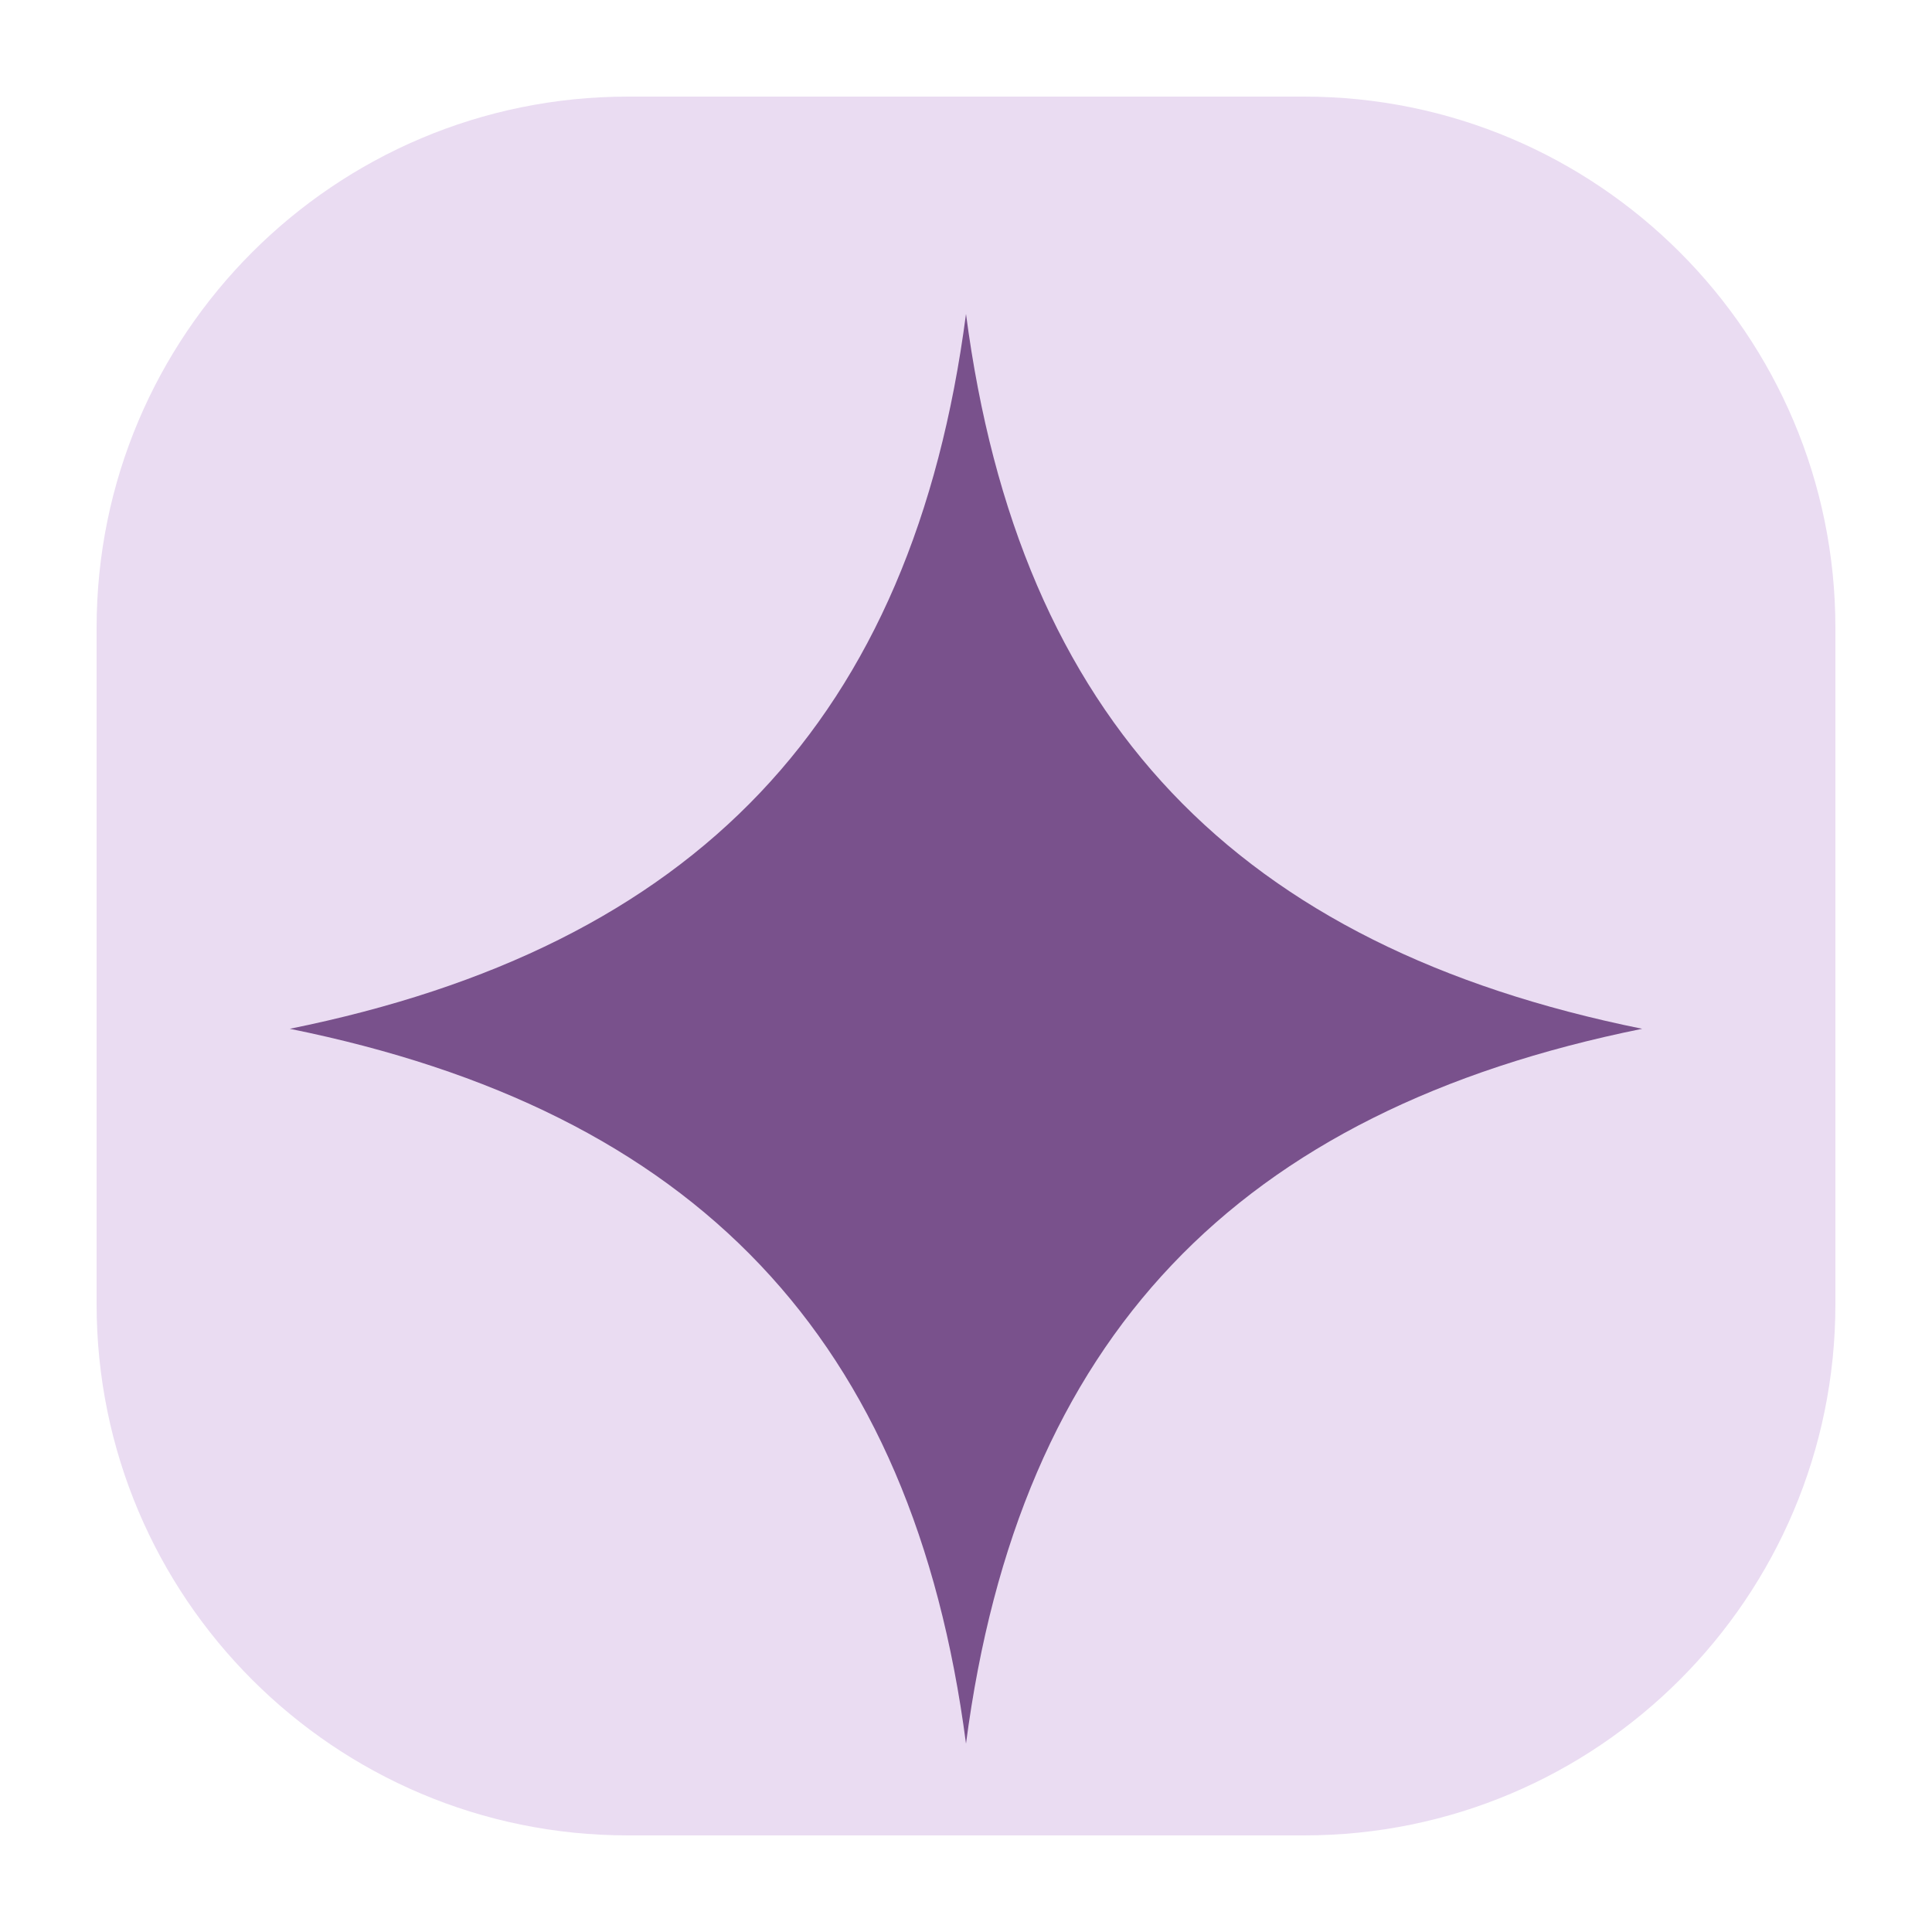
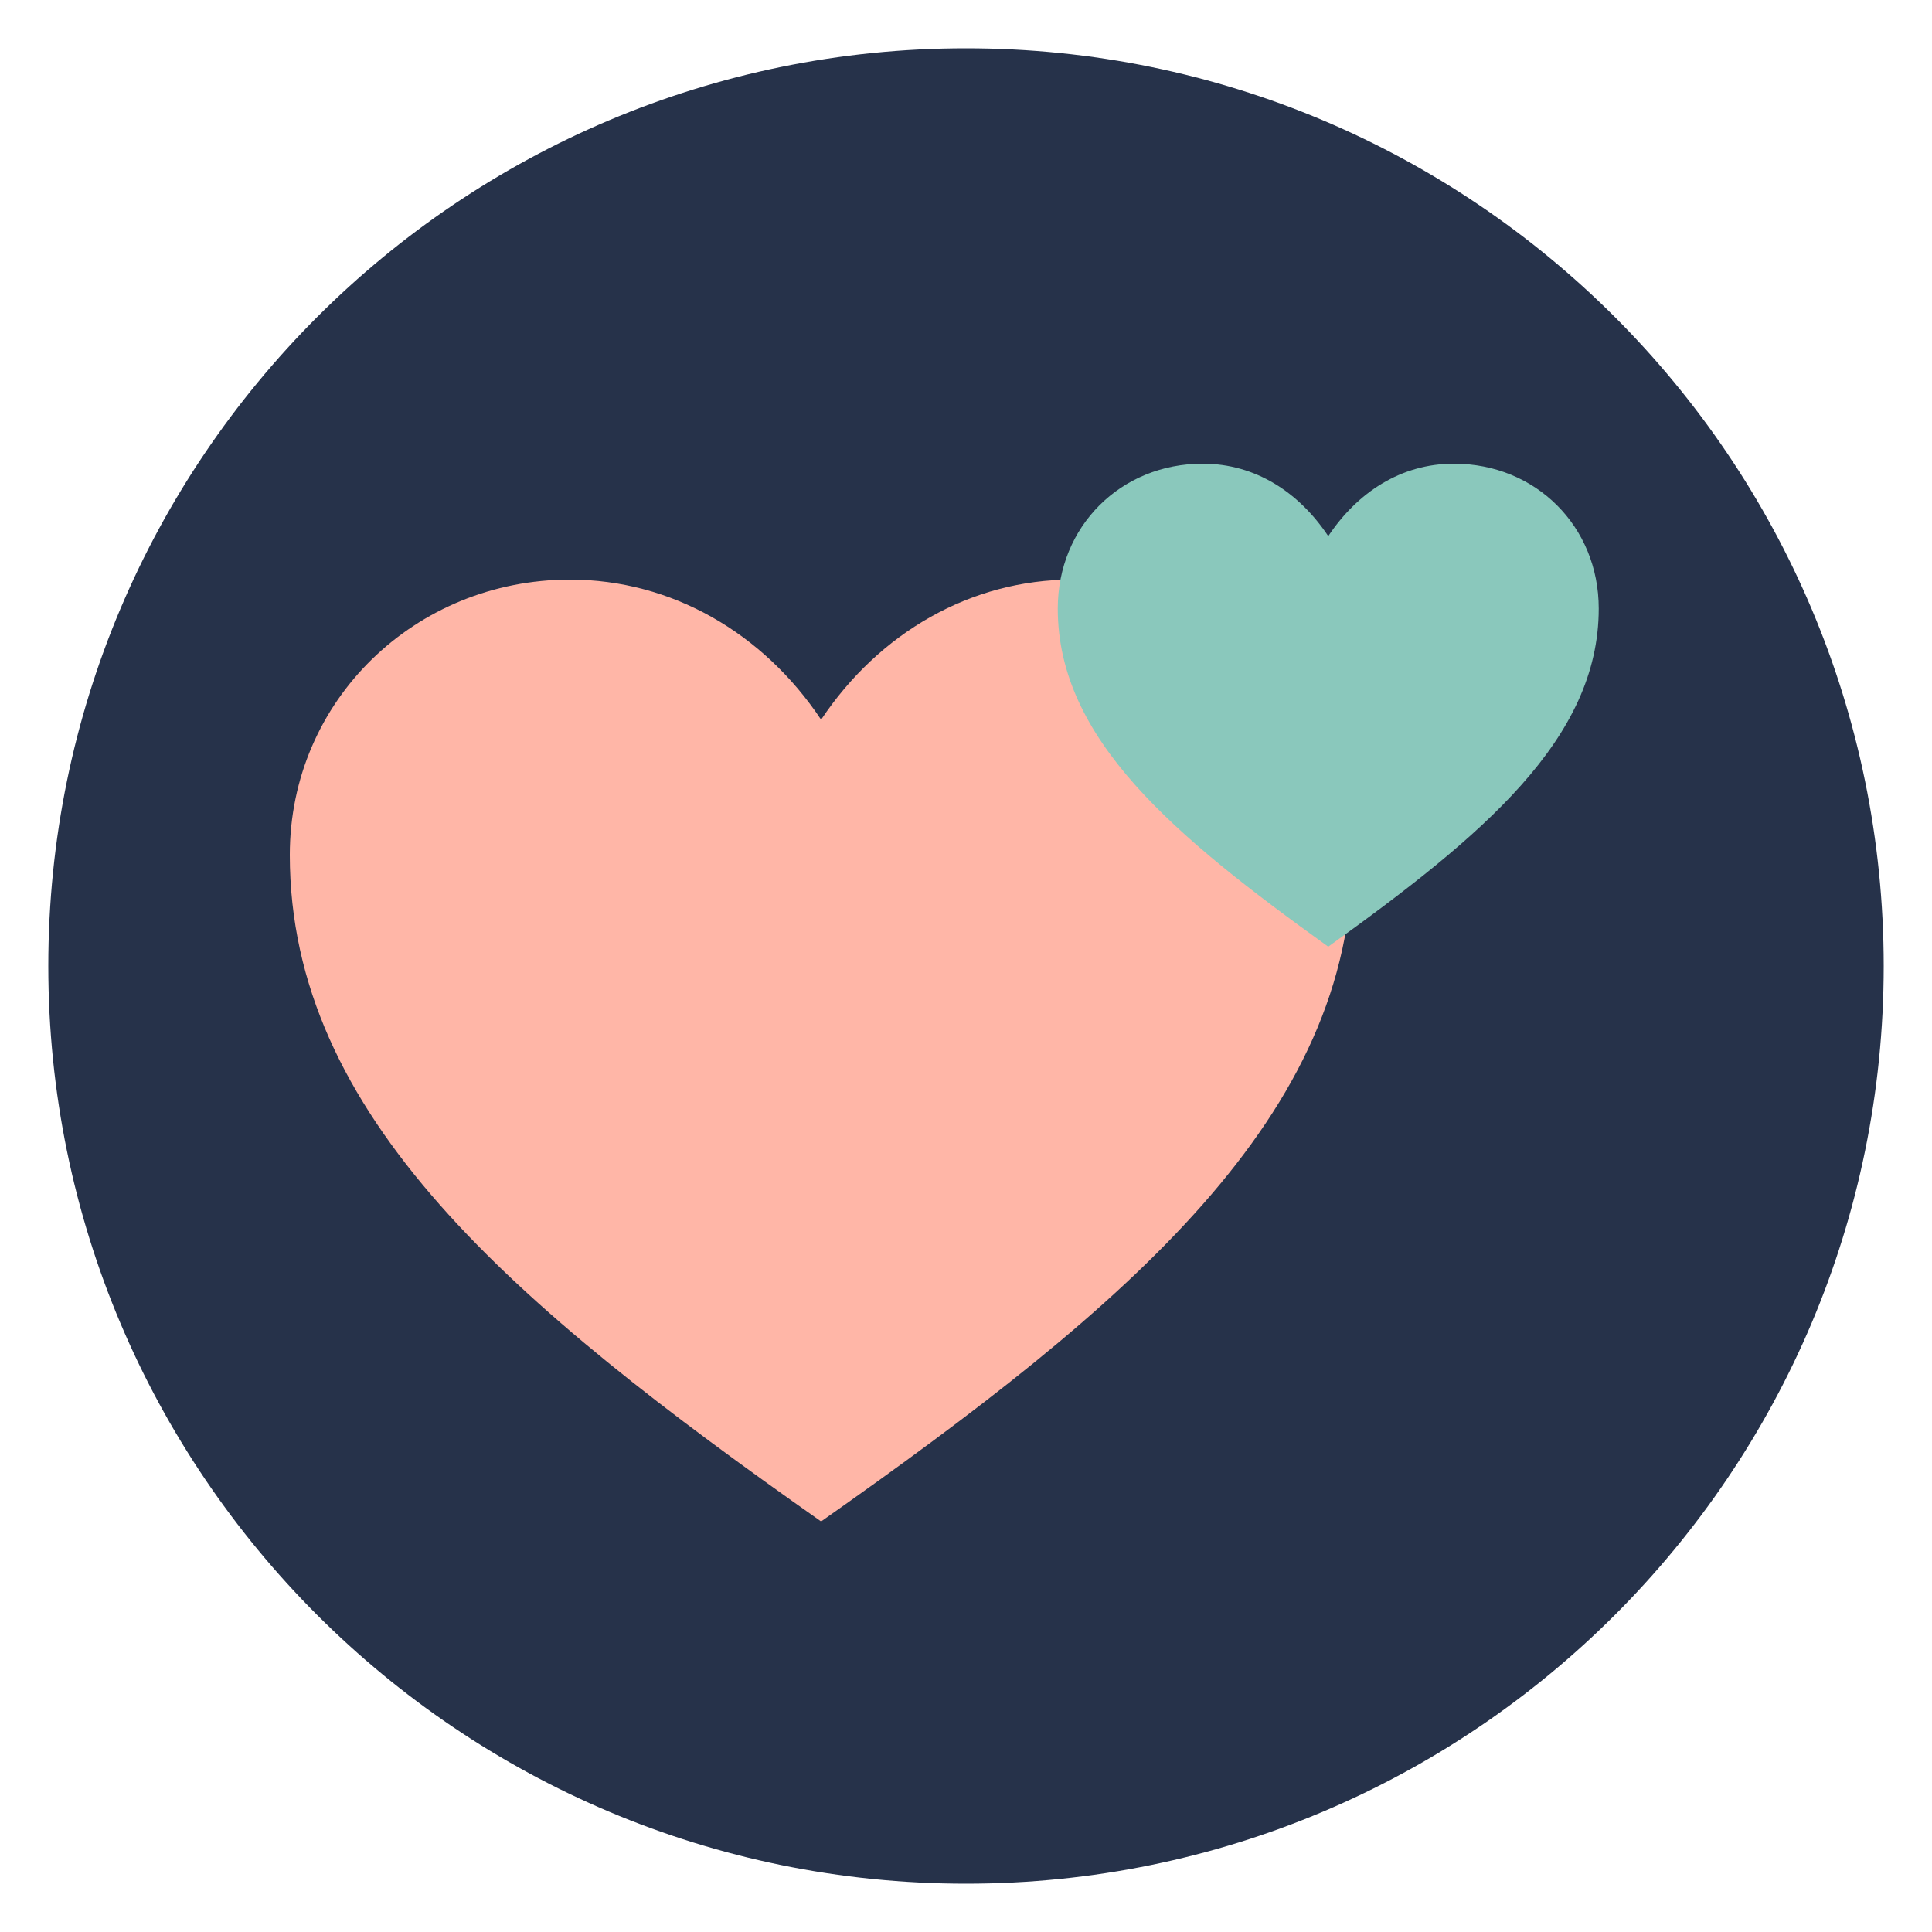
<svg xmlns="http://www.w3.org/2000/svg" viewBox="0 0 40 40">
-   <rect x="2" y="2" width="36" height="36" rx="11" fill="#eadcf2" />
-   <path d="M20 6.5c1.1 8.4 5.6 13.1 14 14.8-8.4 1.7-12.9 6.4-14 14.8-1.1-8.4-5.6-13.1-14-14.8 8.4-1.7 12.9-6.4 14-14.8z" fill="#79518c" />
+   <circle cx="20" cy="20" r="19" fill="#26324a" />
+   <path d="M17 31.5C10.6 27 6 23.1 6 17.7 6 14.5 8.6 12 11.8 12c2.1 0 4 1.1 5.2 2.9 1.2-1.8 3.1-2.9 5.2-2.9 3.2 0 5.8 2.5 5.8 5.7 0 5.4-4.6 9.3-11 13.8z" fill="#ffb6a7" />
+   <path d="M27.5 19.6c-3.2-2.3-5.6-4.3-5.6-7 0-1.7 1.3-3 3-3 1.1 0 2 .6 2.6 1.5.6-.9 1.5-1.5 2.6-1.5 1.7 0 3 1.3 3 3 0 2.7-2.4 4.7-5.6 7z" fill="#8ac8bc" />
</svg>
